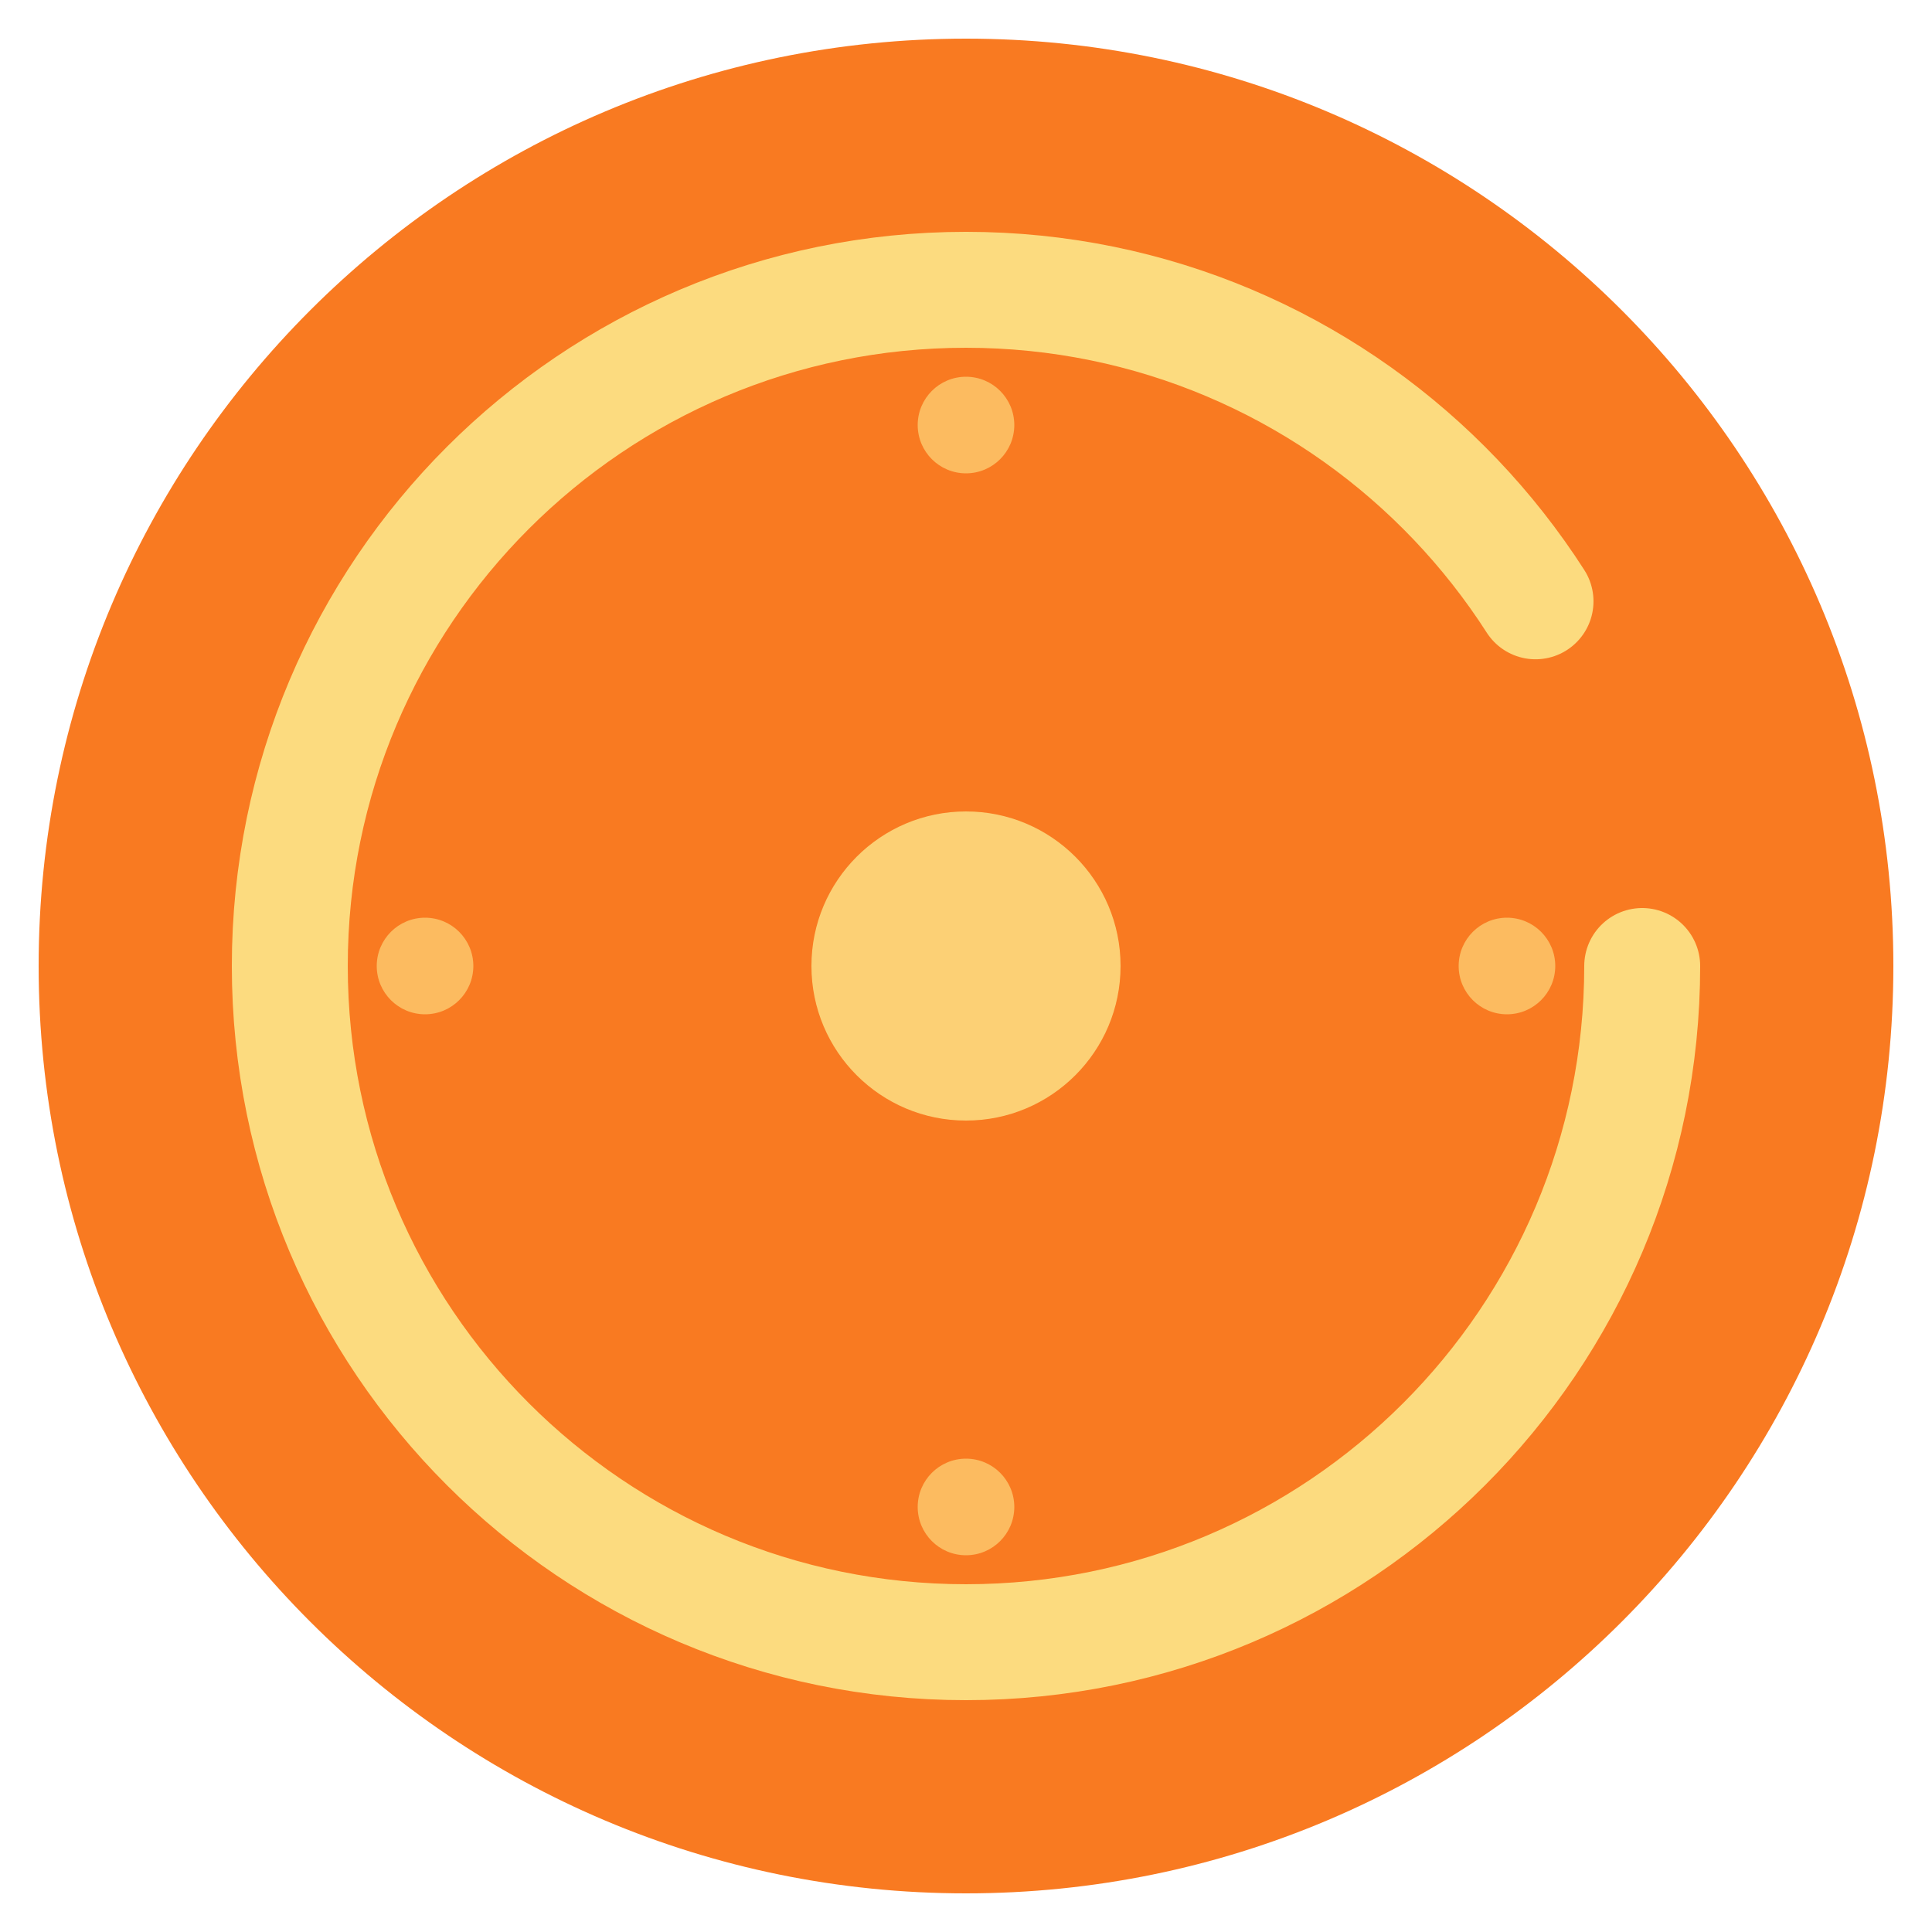
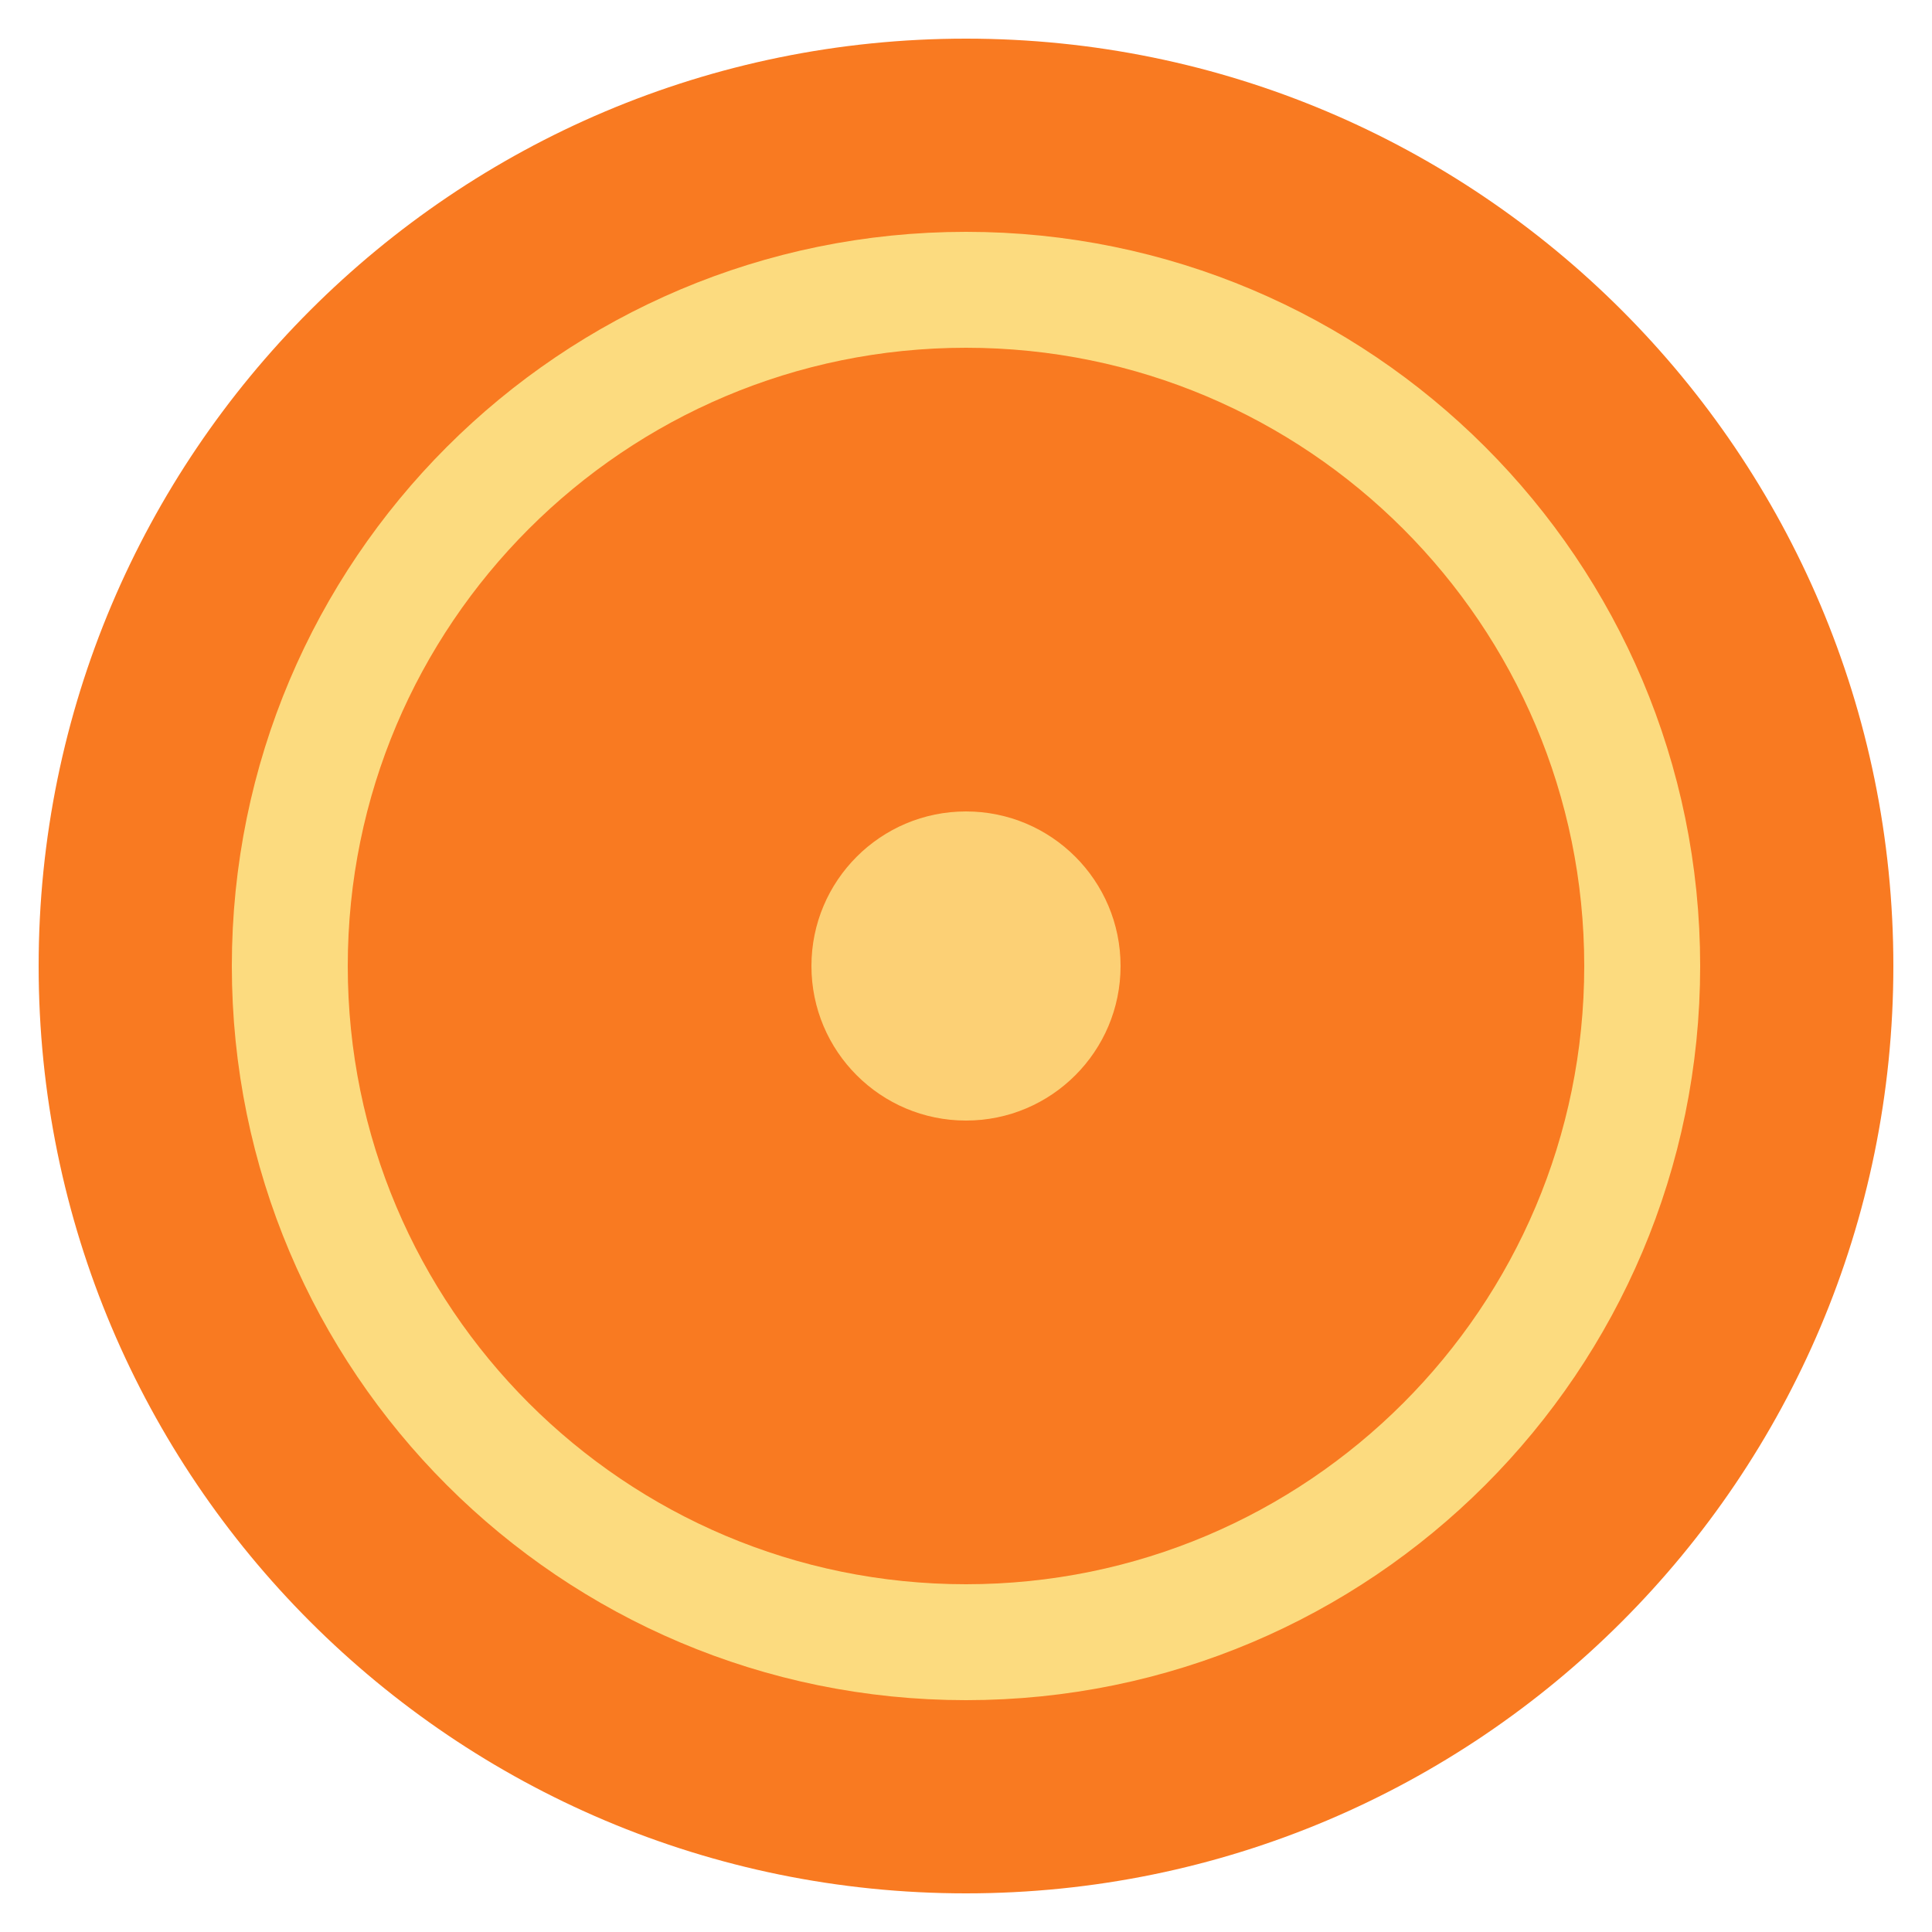
<svg xmlns="http://www.w3.org/2000/svg" viewBox="0 0 100 100">
  <circle cx="50" cy="50" r="48" fill="#F97316" opacity="0.95" />
-   <circle cx="50" cy="50" r="35" fill="none" stroke="#FDE68A" stroke-width="6" stroke-linecap="round" stroke-dasharray="200 20" opacity="0.9" />
+   <circle cx="50" cy="50" r="35" fill="none" stroke="#FDE68A" stroke-width="6" opacity="0.9" />
  <circle cx="50" cy="50" r="8" fill="#FDE68A" opacity="0.8" />
-   <circle cx="50" cy="22" r="2.5" fill="#FDE68A" opacity="0.6" />
-   <circle cx="78" cy="50" r="2.5" fill="#FDE68A" opacity="0.6" />
-   <circle cx="50" cy="78" r="2.5" fill="#FDE68A" opacity="0.6" />
-   <circle cx="22" cy="50" r="2.5" fill="#FDE68A" opacity="0.6" />
</svg>
